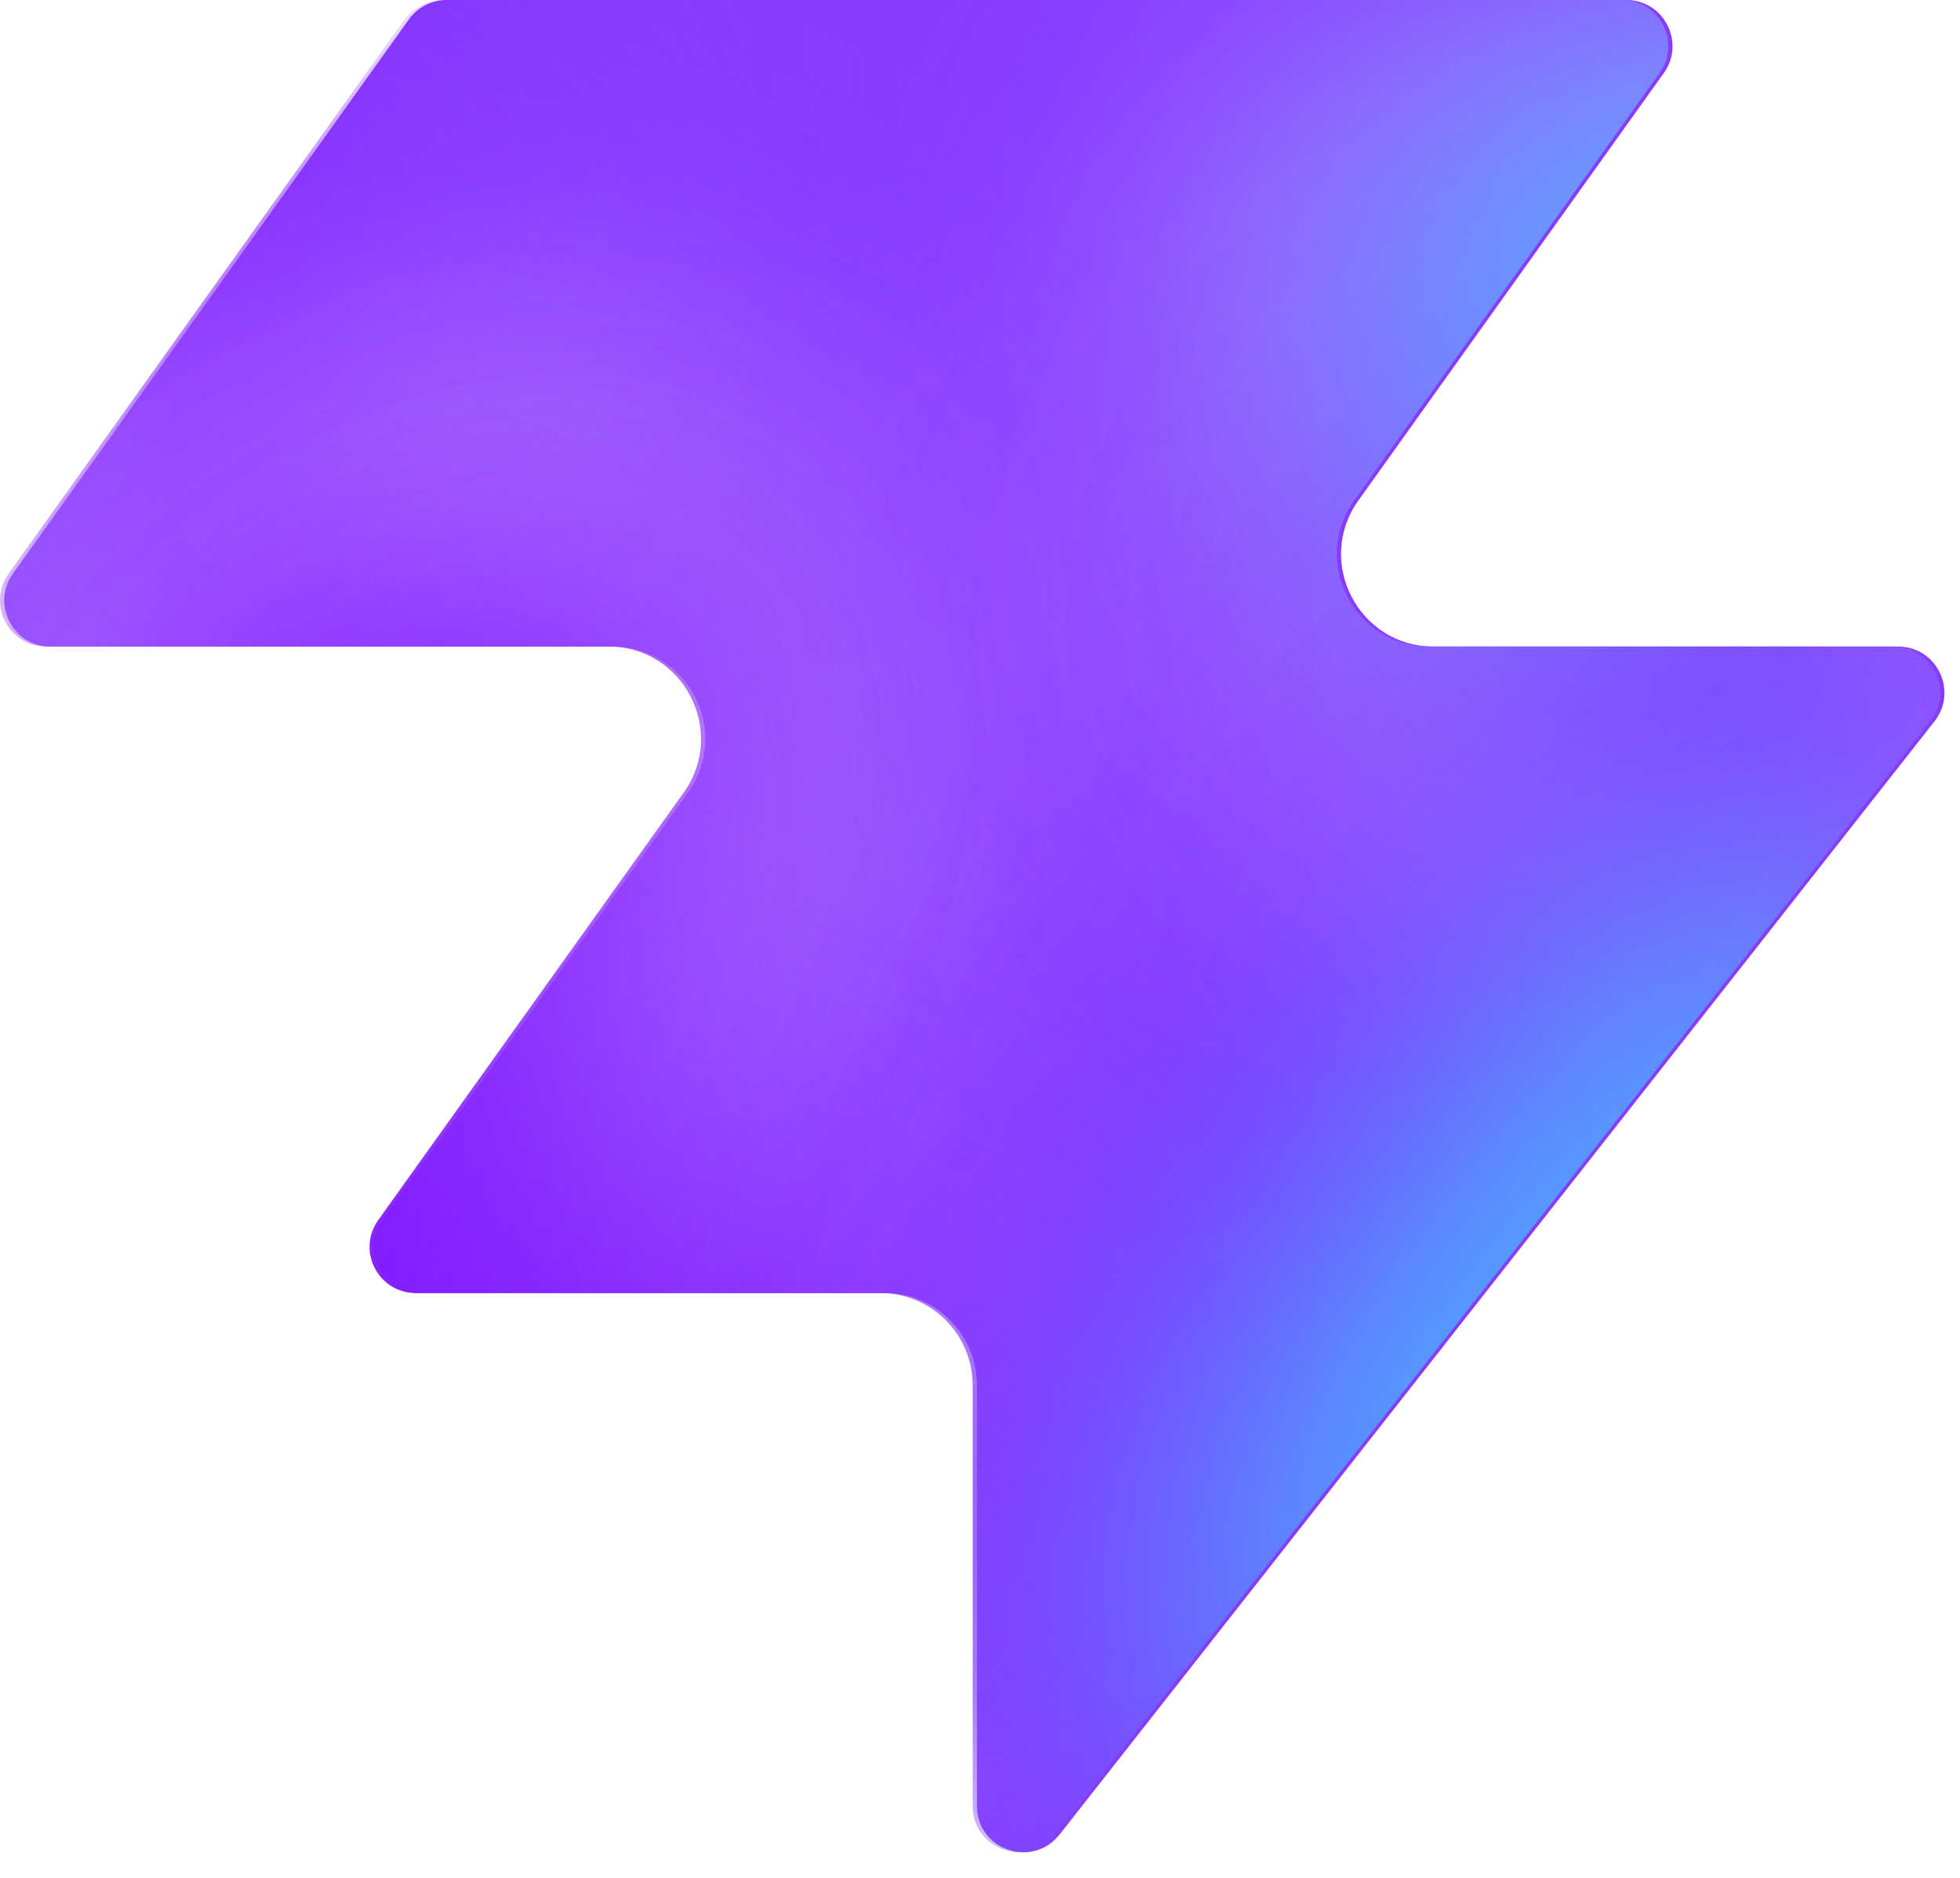
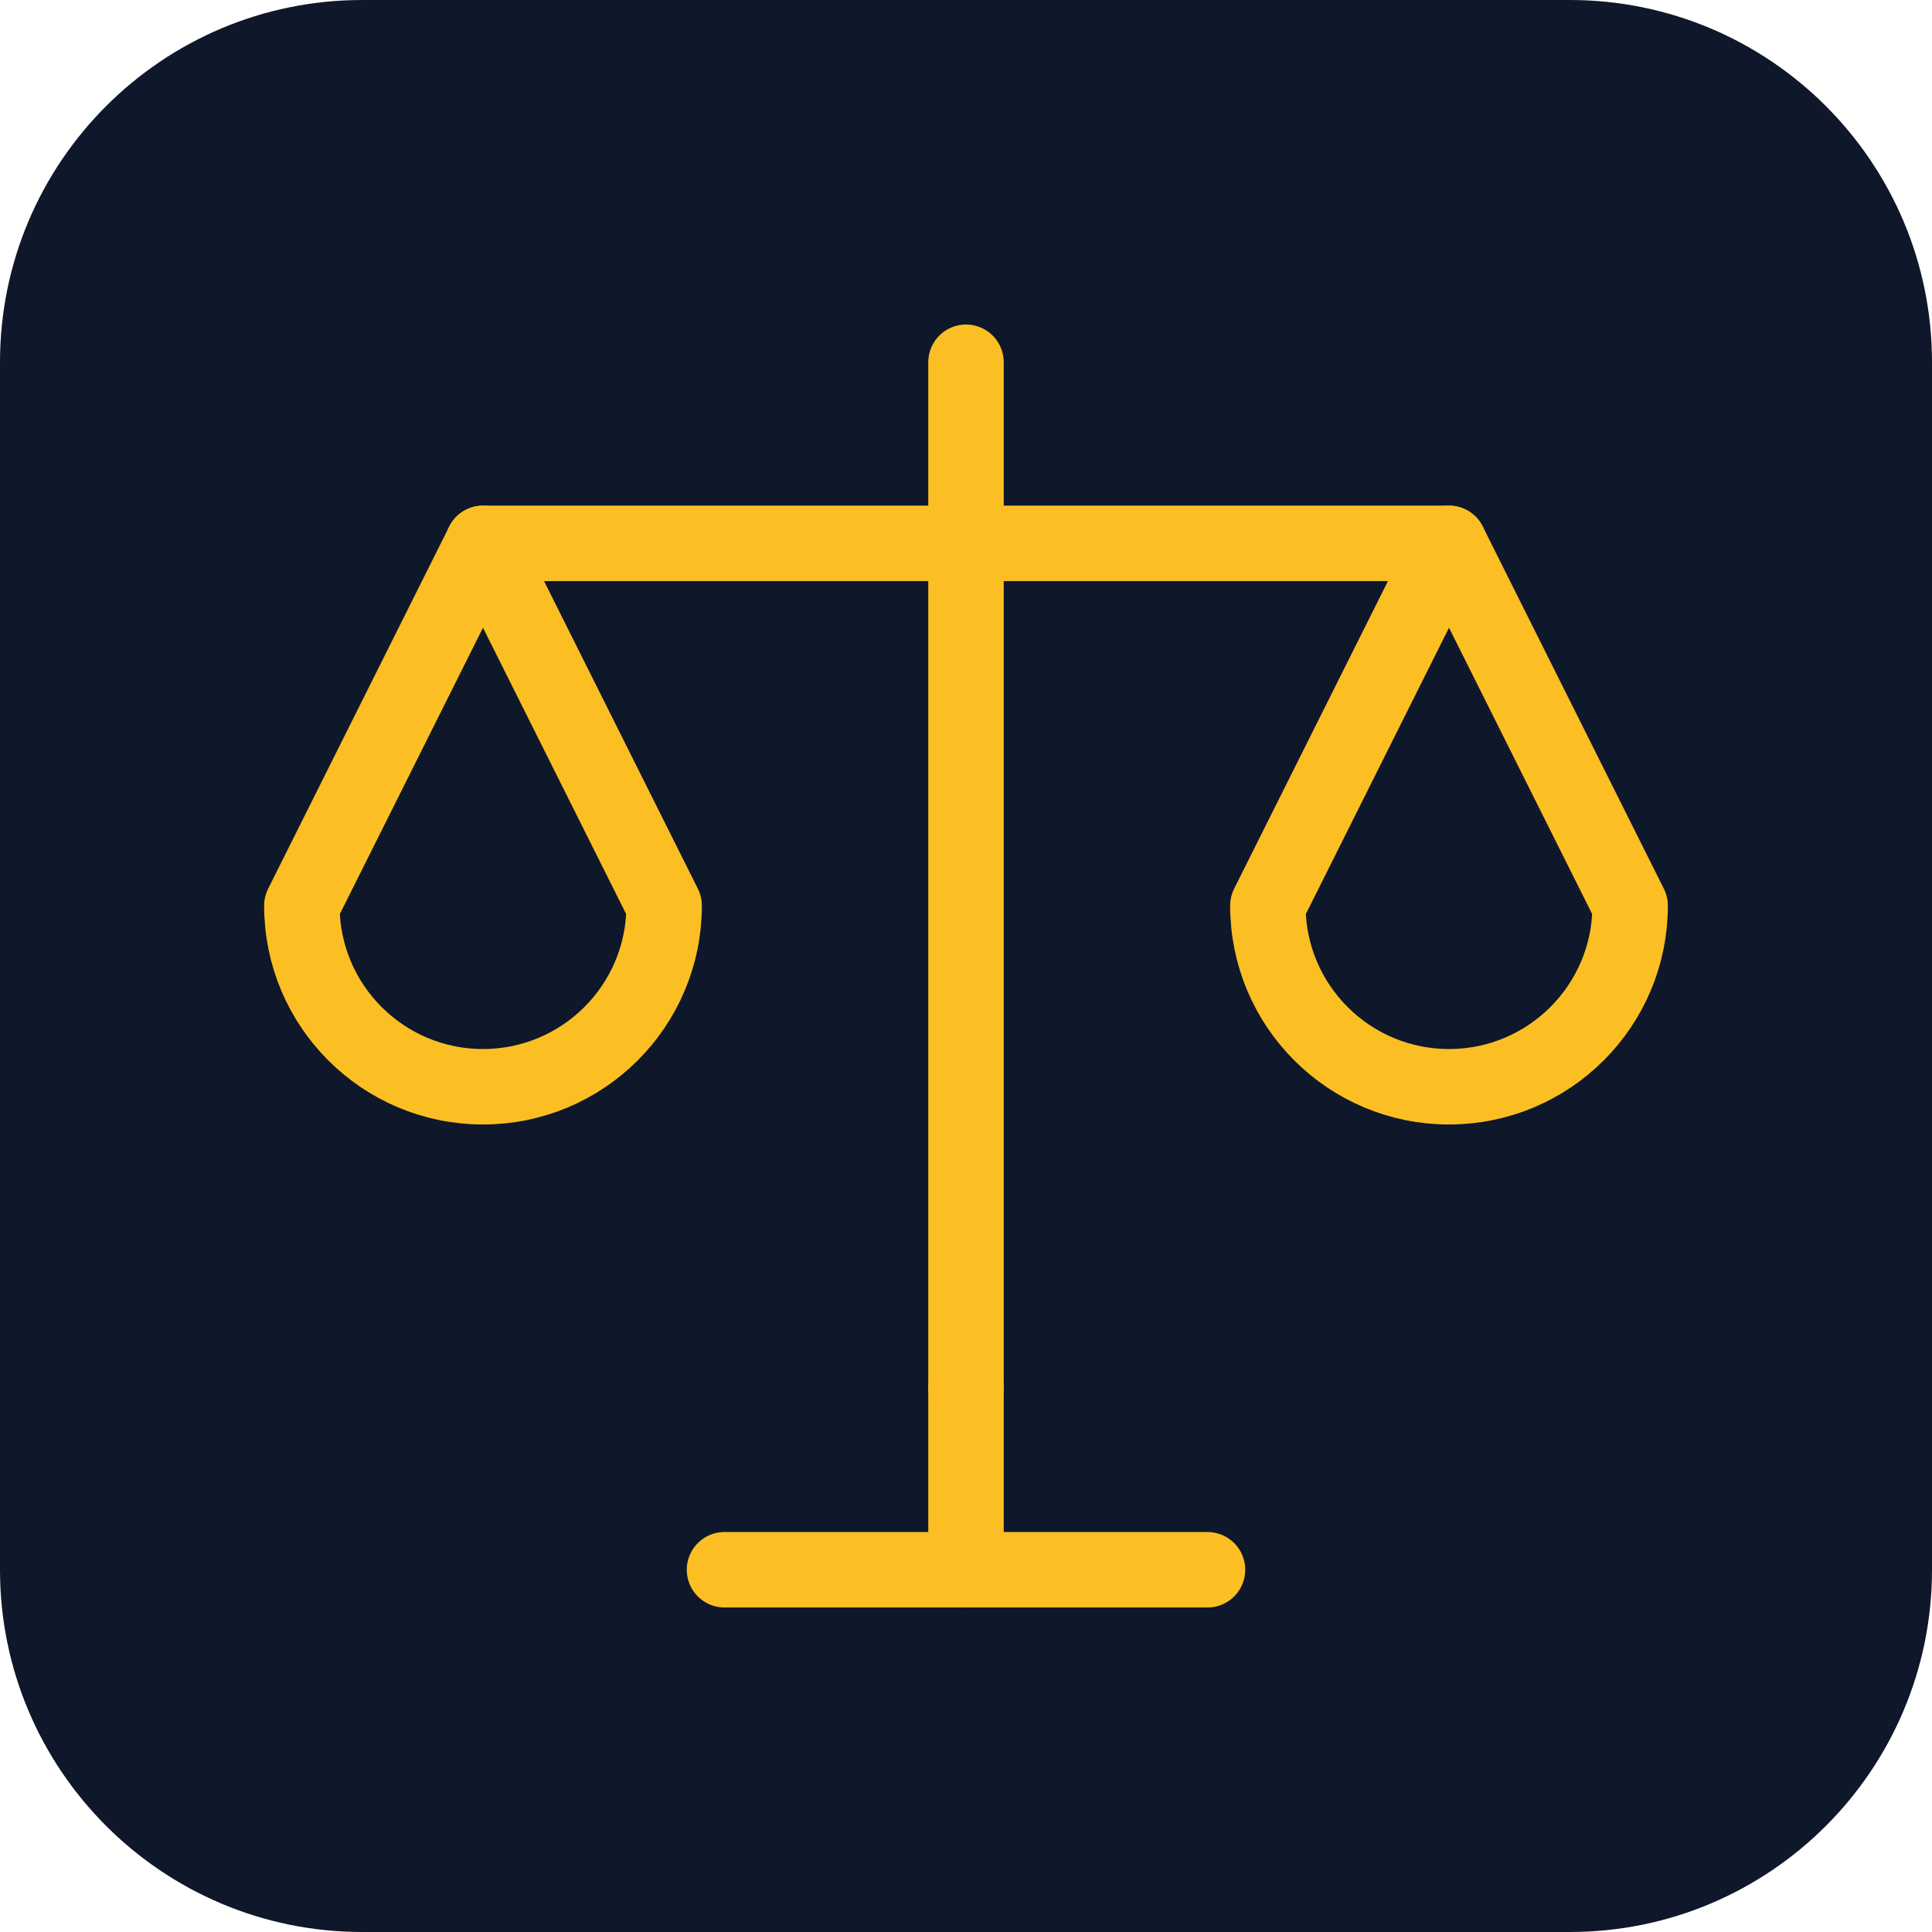
- <svg xmlns="http://www.w3.org/2000/svg" width="48" height="46" fill="none" viewBox="0 0 48 46">
-   <path fill="#863bff" d="M25.946 44.938c-.664.845-2.021.375-2.021-.698V33.937a2.26 2.26 0 0 0-2.262-2.262H10.287c-.92 0-1.456-1.04-.92-1.788l7.48-10.471c1.07-1.497 0-3.578-1.842-3.578H1.237c-.92 0-1.456-1.04-.92-1.788L10.013.474c.214-.297.556-.474.92-.474h28.894c.92 0 1.456 1.04.92 1.788l-7.48 10.471c-1.07 1.498 0 3.579 1.842 3.579h11.377c.943 0 1.473 1.088.89 1.83L25.947 44.94z" style="fill:#863bff;fill:color(display-p3 .525 .23 1);fill-opacity:1" />
-   <mask id="a" width="48" height="46" x="0" y="0" maskUnits="userSpaceOnUse" style="mask-type:alpha">
-     <path fill="#000" d="M25.842 44.938c-.664.844-2.021.375-2.021-.698V33.937a2.26 2.26 0 0 0-2.262-2.262H10.183c-.92 0-1.456-1.04-.92-1.788l7.48-10.471c1.07-1.498 0-3.579-1.842-3.579H1.133c-.92 0-1.456-1.04-.92-1.787L9.91.473c.214-.297.556-.474.92-.474h28.894c.92 0 1.456 1.04.92 1.788l-7.48 10.471c-1.07 1.498 0 3.578 1.842 3.578h11.377c.943 0 1.473 1.088.89 1.832L25.843 44.94z" style="fill:#000;fill-opacity:1" />
-   </mask>
-   <g mask="url(#a)">
-     <g filter="url(#b)">
-       <ellipse cx="5.508" cy="14.704" fill="#ede6ff" rx="5.508" ry="14.704" style="fill:#ede6ff;fill:color(display-p3 .927 .903 1);fill-opacity:1" transform="matrix(.00324 1 1 -.00324 -4.47 31.516)" />
-     </g>
-     <g filter="url(#c)">
-       <ellipse cx="10.399" cy="29.851" fill="#ede6ff" rx="10.399" ry="29.851" style="fill:#ede6ff;fill:color(display-p3 .927 .903 1);fill-opacity:1" transform="matrix(.00324 1 1 -.00324 -39.328 7.883)" />
-     </g>
-     <g filter="url(#d)">
-       <ellipse cx="5.508" cy="30.487" fill="#7e14ff" rx="5.508" ry="30.487" style="fill:#7e14ff;fill:color(display-p3 .492 .077 1);fill-opacity:1" transform="rotate(89.814 -25.913 -14.639)scale(1 -1)" />
-     </g>
-     <g filter="url(#e)">
-       <ellipse cx="5.508" cy="30.599" fill="#7e14ff" rx="5.508" ry="30.599" style="fill:#7e14ff;fill:color(display-p3 .492 .077 1);fill-opacity:1" transform="rotate(89.814 -32.644 -3.334)scale(1 -1)" />
-     </g>
-     <g filter="url(#f)">
-       <ellipse cx="5.508" cy="30.599" fill="#7e14ff" rx="5.508" ry="30.599" style="fill:#7e14ff;fill:color(display-p3 .492 .077 1);fill-opacity:1" transform="matrix(.00324 1 1 -.00324 -34.34 30.47)" />
-     </g>
-     <g filter="url(#g)">
-       <ellipse cx="14.072" cy="22.078" fill="#ede6ff" rx="14.072" ry="22.078" style="fill:#ede6ff;fill:color(display-p3 .927 .903 1);fill-opacity:1" transform="rotate(93.35 24.506 48.493)scale(-1 1)" />
-     </g>
-     <g filter="url(#h)">
-       <ellipse cx="3.47" cy="21.501" fill="#7e14ff" rx="3.47" ry="21.501" style="fill:#7e14ff;fill:color(display-p3 .492 .077 1);fill-opacity:1" transform="rotate(89.009 28.708 47.59)scale(-1 1)" />
-     </g>
-     <g filter="url(#i)">
-       <ellipse cx="3.47" cy="21.501" fill="#7e14ff" rx="3.47" ry="21.501" style="fill:#7e14ff;fill:color(display-p3 .492 .077 1);fill-opacity:1" transform="rotate(89.009 28.708 47.59)scale(-1 1)" />
-     </g>
-     <g filter="url(#j)">
-       <ellipse cx=".387" cy="8.972" fill="#7e14ff" rx="4.407" ry="29.108" style="fill:#7e14ff;fill:color(display-p3 .492 .077 1);fill-opacity:1" transform="rotate(39.51 .387 8.972)" />
-     </g>
-     <g filter="url(#k)">
-       <ellipse cx="47.523" cy="-6.092" fill="#7e14ff" rx="4.407" ry="29.108" style="fill:#7e14ff;fill:color(display-p3 .492 .077 1);fill-opacity:1" transform="rotate(37.892 47.523 -6.092)" />
-     </g>
-     <g filter="url(#l)">
-       <ellipse cx="41.412" cy="6.333" fill="#47bfff" rx="5.971" ry="9.665" style="fill:#47bfff;fill:color(display-p3 .28 .748 1);fill-opacity:1" transform="rotate(37.892 41.412 6.333)" />
-     </g>
-     <g filter="url(#m)">
-       <ellipse cx="-1.879" cy="38.332" fill="#7e14ff" rx="4.407" ry="29.108" style="fill:#7e14ff;fill:color(display-p3 .492 .077 1);fill-opacity:1" transform="rotate(37.892 -1.88 38.332)" />
-     </g>
-     <g filter="url(#n)">
-       <ellipse cx="-1.879" cy="38.332" fill="#7e14ff" rx="4.407" ry="29.108" style="fill:#7e14ff;fill:color(display-p3 .492 .077 1);fill-opacity:1" transform="rotate(37.892 -1.88 38.332)" />
-     </g>
-     <g filter="url(#o)">
-       <ellipse cx="35.651" cy="29.907" fill="#7e14ff" rx="4.407" ry="29.108" style="fill:#7e14ff;fill:color(display-p3 .492 .077 1);fill-opacity:1" transform="rotate(37.892 35.651 29.907)" />
-     </g>
-     <g filter="url(#p)">
-       <ellipse cx="38.418" cy="32.4" fill="#47bfff" rx="5.971" ry="15.297" style="fill:#47bfff;fill:color(display-p3 .28 .748 1);fill-opacity:1" transform="rotate(37.892 38.418 32.4)" />
-     </g>
+ <svg xmlns="http://www.w3.org/2000/svg" viewBox="0 0 64 64">
+   <rect width="64" height="64" rx="12" fill="#0f172a" />
+   <g stroke="#fbbf24" stroke-width="2.5" stroke-linecap="round" stroke-linejoin="round" fill="none">
+     <line x1="32" y1="12" x2="32" y2="46" />
+     <line x1="16" y1="18" x2="48" y2="18" />
+     <path d="M16 18 L10 30 a6 6 0 0 0 12 0 Z" />
+     <path d="M48 18 L42 30 a6 6 0 0 0 12 0 Z" />
+     <line x1="24" y1="52" x2="40" y2="52" />
+     <line x1="32" y1="46" x2="32" y2="52" />
  </g>
-   <defs>
-     <filter id="b" width="60.045" height="41.654" x="-19.77" y="16.149" color-interpolation-filters="sRGB" filterUnits="userSpaceOnUse">
-       <feFlood flood-opacity="0" result="BackgroundImageFix" />
-       <feBlend in="SourceGraphic" in2="BackgroundImageFix" result="shape" />
-       <feGaussianBlur result="effect1_foregroundBlur_2002_17158" stdDeviation="7.659" />
-     </filter>
-     <filter id="c" width="90.34" height="51.437" x="-54.613" y="-7.533" color-interpolation-filters="sRGB" filterUnits="userSpaceOnUse">
-       <feFlood flood-opacity="0" result="BackgroundImageFix" />
-       <feBlend in="SourceGraphic" in2="BackgroundImageFix" result="shape" />
-       <feGaussianBlur result="effect1_foregroundBlur_2002_17158" stdDeviation="7.659" />
-     </filter>
-     <filter id="d" width="79.355" height="29.4" x="-49.64" y="2.03" color-interpolation-filters="sRGB" filterUnits="userSpaceOnUse">
-       <feFlood flood-opacity="0" result="BackgroundImageFix" />
-       <feBlend in="SourceGraphic" in2="BackgroundImageFix" result="shape" />
-       <feGaussianBlur result="effect1_foregroundBlur_2002_17158" stdDeviation="4.596" />
-     </filter>
-     <filter id="e" width="79.579" height="29.4" x="-45.045" y="20.029" color-interpolation-filters="sRGB" filterUnits="userSpaceOnUse">
-       <feFlood flood-opacity="0" result="BackgroundImageFix" />
-       <feBlend in="SourceGraphic" in2="BackgroundImageFix" result="shape" />
-       <feGaussianBlur result="effect1_foregroundBlur_2002_17158" stdDeviation="4.596" />
-     </filter>
-     <filter id="f" width="79.579" height="29.4" x="-43.513" y="21.178" color-interpolation-filters="sRGB" filterUnits="userSpaceOnUse">
-       <feFlood flood-opacity="0" result="BackgroundImageFix" />
-       <feBlend in="SourceGraphic" in2="BackgroundImageFix" result="shape" />
-       <feGaussianBlur result="effect1_foregroundBlur_2002_17158" stdDeviation="4.596" />
-     </filter>
-     <filter id="g" width="74.749" height="58.852" x="15.756" y="-17.901" color-interpolation-filters="sRGB" filterUnits="userSpaceOnUse">
-       <feFlood flood-opacity="0" result="BackgroundImageFix" />
-       <feBlend in="SourceGraphic" in2="BackgroundImageFix" result="shape" />
-       <feGaussianBlur result="effect1_foregroundBlur_2002_17158" stdDeviation="7.659" />
-     </filter>
-     <filter id="h" width="61.377" height="25.362" x="23.548" y="2.284" color-interpolation-filters="sRGB" filterUnits="userSpaceOnUse">
-       <feFlood flood-opacity="0" result="BackgroundImageFix" />
-       <feBlend in="SourceGraphic" in2="BackgroundImageFix" result="shape" />
-       <feGaussianBlur result="effect1_foregroundBlur_2002_17158" stdDeviation="4.596" />
-     </filter>
-     <filter id="i" width="61.377" height="25.362" x="23.548" y="2.284" color-interpolation-filters="sRGB" filterUnits="userSpaceOnUse">
-       <feFlood flood-opacity="0" result="BackgroundImageFix" />
-       <feBlend in="SourceGraphic" in2="BackgroundImageFix" result="shape" />
-       <feGaussianBlur result="effect1_foregroundBlur_2002_17158" stdDeviation="4.596" />
-     </filter>
-     <filter id="j" width="56.045" height="63.649" x="-27.636" y="-22.853" color-interpolation-filters="sRGB" filterUnits="userSpaceOnUse">
-       <feFlood flood-opacity="0" result="BackgroundImageFix" />
-       <feBlend in="SourceGraphic" in2="BackgroundImageFix" result="shape" />
-       <feGaussianBlur result="effect1_foregroundBlur_2002_17158" stdDeviation="4.596" />
-     </filter>
-     <filter id="k" width="54.814" height="64.646" x="20.116" y="-38.415" color-interpolation-filters="sRGB" filterUnits="userSpaceOnUse">
-       <feFlood flood-opacity="0" result="BackgroundImageFix" />
-       <feBlend in="SourceGraphic" in2="BackgroundImageFix" result="shape" />
-       <feGaussianBlur result="effect1_foregroundBlur_2002_17158" stdDeviation="4.596" />
-     </filter>
-     <filter id="l" width="33.541" height="35.313" x="24.641" y="-11.323" color-interpolation-filters="sRGB" filterUnits="userSpaceOnUse">
-       <feFlood flood-opacity="0" result="BackgroundImageFix" />
-       <feBlend in="SourceGraphic" in2="BackgroundImageFix" result="shape" />
-       <feGaussianBlur result="effect1_foregroundBlur_2002_17158" stdDeviation="4.596" />
-     </filter>
-     <filter id="m" width="54.814" height="64.646" x="-29.286" y="6.009" color-interpolation-filters="sRGB" filterUnits="userSpaceOnUse">
-       <feFlood flood-opacity="0" result="BackgroundImageFix" />
-       <feBlend in="SourceGraphic" in2="BackgroundImageFix" result="shape" />
-       <feGaussianBlur result="effect1_foregroundBlur_2002_17158" stdDeviation="4.596" />
-     </filter>
-     <filter id="n" width="54.814" height="64.646" x="-29.286" y="6.009" color-interpolation-filters="sRGB" filterUnits="userSpaceOnUse">
-       <feFlood flood-opacity="0" result="BackgroundImageFix" />
-       <feBlend in="SourceGraphic" in2="BackgroundImageFix" result="shape" />
-       <feGaussianBlur result="effect1_foregroundBlur_2002_17158" stdDeviation="4.596" />
-     </filter>
-     <filter id="o" width="54.814" height="64.646" x="8.244" y="-2.416" color-interpolation-filters="sRGB" filterUnits="userSpaceOnUse">
-       <feFlood flood-opacity="0" result="BackgroundImageFix" />
-       <feBlend in="SourceGraphic" in2="BackgroundImageFix" result="shape" />
-       <feGaussianBlur result="effect1_foregroundBlur_2002_17158" stdDeviation="4.596" />
-     </filter>
-     <filter id="p" width="39.409" height="43.623" x="18.713" y="10.588" color-interpolation-filters="sRGB" filterUnits="userSpaceOnUse">
-       <feFlood flood-opacity="0" result="BackgroundImageFix" />
-       <feBlend in="SourceGraphic" in2="BackgroundImageFix" result="shape" />
-       <feGaussianBlur result="effect1_foregroundBlur_2002_17158" stdDeviation="4.596" />
-     </filter>
-   </defs>
</svg>
